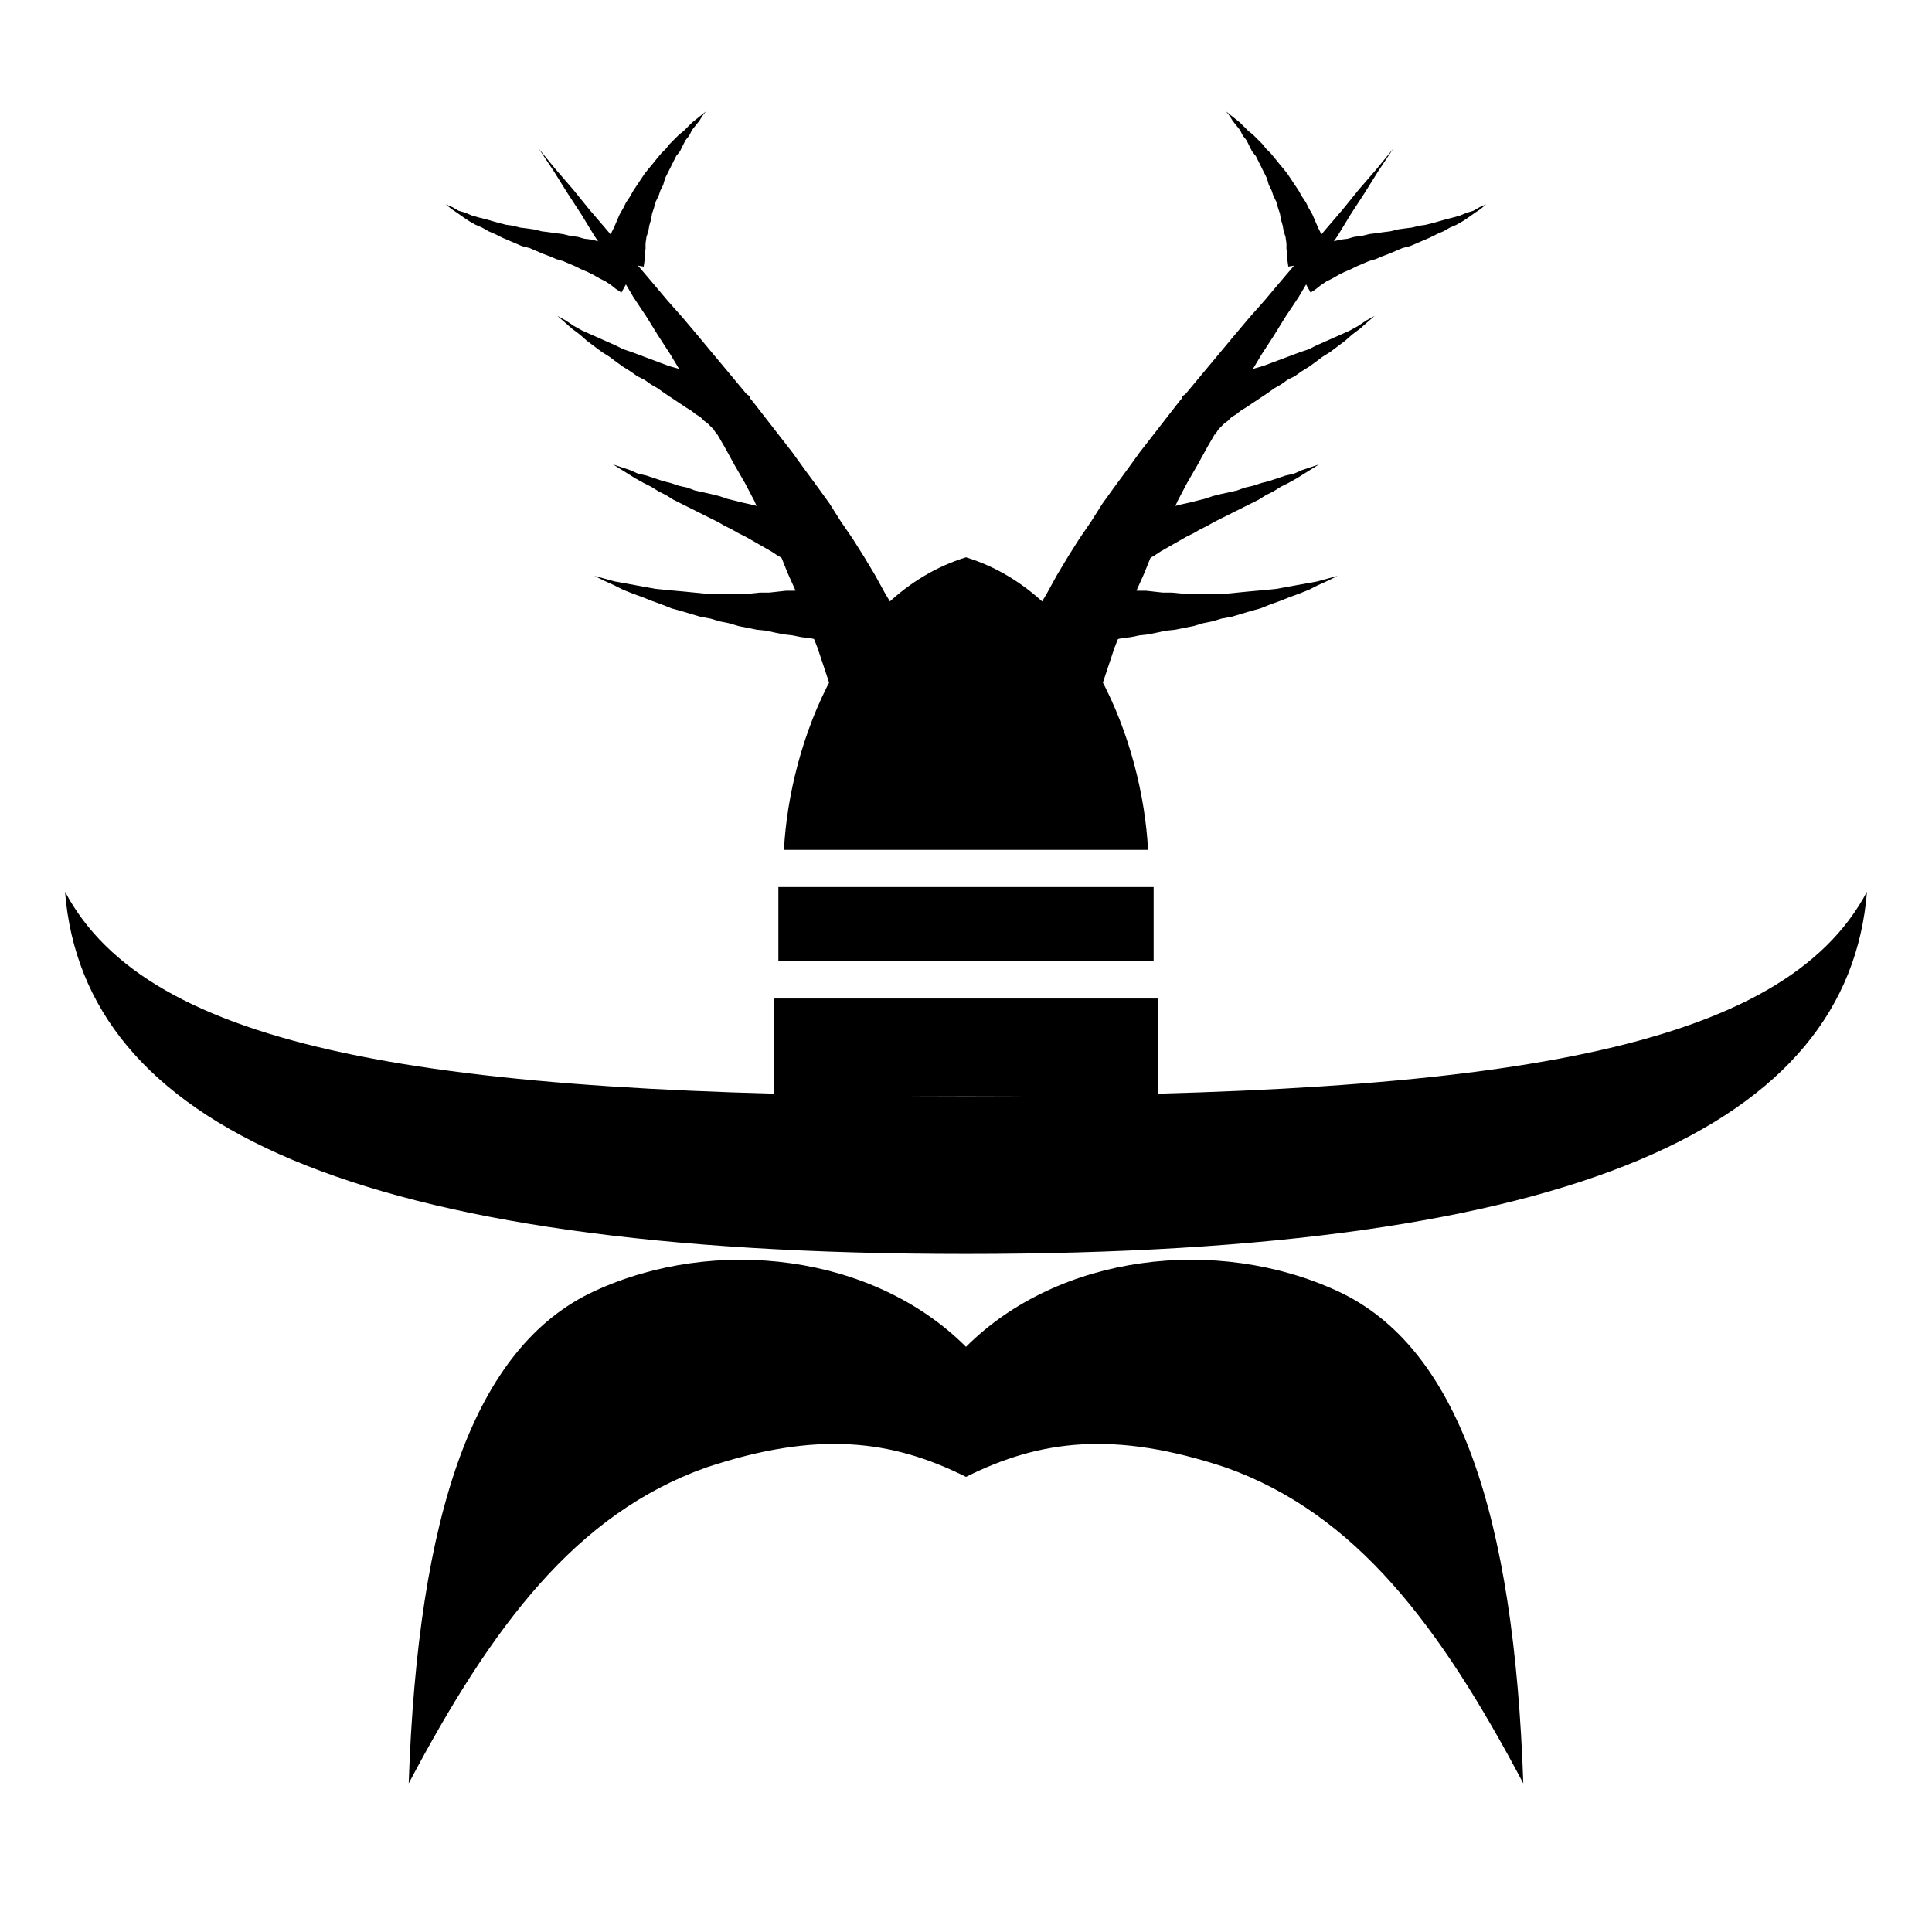
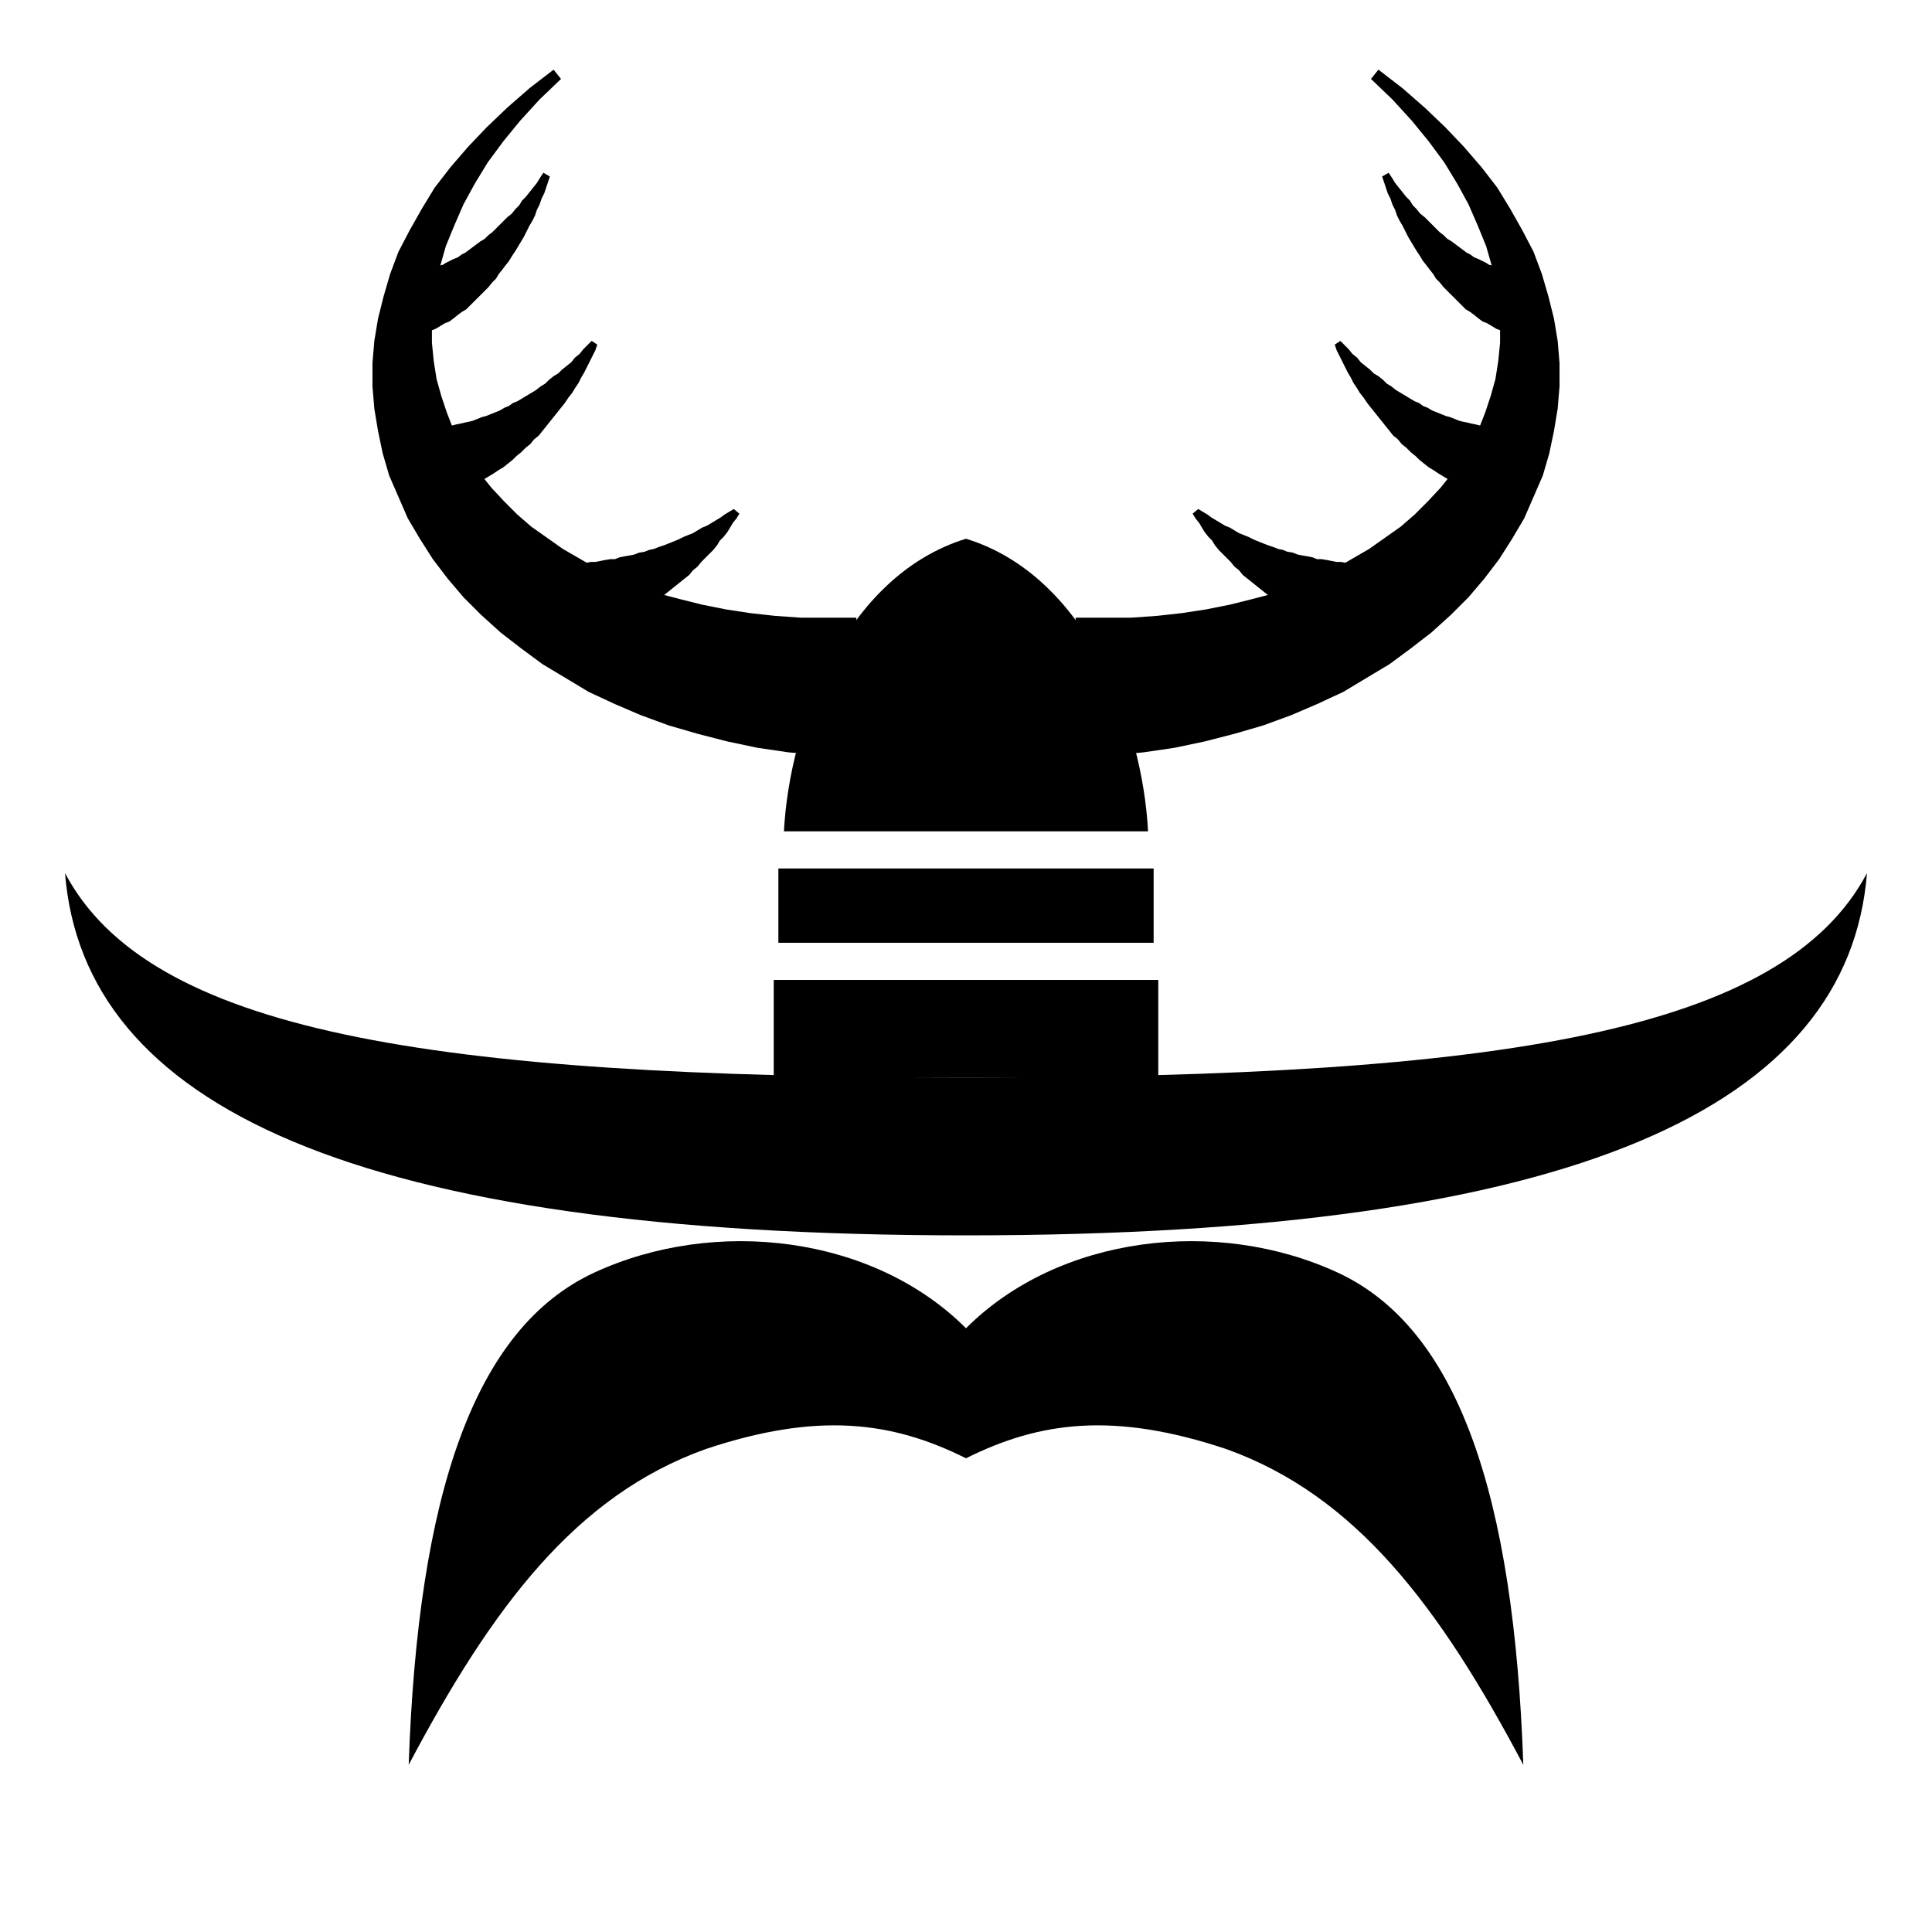
- <svg xmlns="http://www.w3.org/2000/svg" viewBox="-4 -12 208 208" role="img" aria-label="Logo: Sombrero mit Rothirschgeweih und Schnurrbart">
+ <svg xmlns="http://www.w3.org/2000/svg" viewBox="-4 -10 208 208" role="img" aria-label="Logo: Sombrero mit Rothirschgeweih und Schnurrbart">
  <g fill="currentColor">
    <g>
-       <path d="M94.6 58.1 L93.6 56.0 L92.5 53.9 L91.3 51.9 L90.2 49.9 L89.0 47.9 L87.8 46.0 L86.5 44.1 L85.3 42.2 L84.0 40.4 L82.6 38.5 L81.3 36.7 L79.9 34.9 L78.5 33.1 L77.1 31.3 L75.6 29.5 L74.1 27.7 L72.6 25.9 L71.1 24.1 L69.5 22.2 L67.9 20.4 L66.3 18.5 L64.6 16.5 L62.9 14.6 L61.2 12.6 L59.4 10.5 L57.7 8.4 L55.8 6.2 L54.0 4.0 L54.0 4.0 L55.6 6.4 L57.1 8.8 L58.6 11.1 L60.0 13.4 L61.5 15.6 L62.9 17.8 L64.2 20.0 L65.6 22.1 L66.9 24.2 L68.2 26.2 L69.4 28.2 L70.6 30.2 L71.8 32.2 L72.9 34.2 L74.0 36.1 L75.1 38.1 L76.2 40.0 L77.2 41.9 L78.1 43.9 L79.1 45.8 L80.0 47.7 L80.8 49.7 L81.7 51.7 L82.5 53.6 L83.2 55.7 L84.0 57.7 L84.7 59.8 L85.4 61.9 Z" />
-       <path d="M87.5 50.9 L86.7 51.0 L85.9 51.1 L85.1 51.2 L84.2 51.3 L83.3 51.4 L82.4 51.5 L81.5 51.6 L80.6 51.6 L79.7 51.7 L78.8 51.8 L77.8 51.8 L76.8 51.9 L75.9 51.9 L74.9 51.9 L73.9 51.9 L72.9 51.9 L71.8 51.9 L70.8 51.8 L69.8 51.7 L68.7 51.6 L67.6 51.5 L66.6 51.4 L65.5 51.2 L64.4 51.0 L63.3 50.8 L62.2 50.6 L61.1 50.3 L60.0 50.0 L60.0 50.0 L61.0 50.5 L62.1 51.0 L63.1 51.5 L64.1 51.9 L65.2 52.3 L66.2 52.7 L67.3 53.1 L68.3 53.5 L69.4 53.8 L70.4 54.1 L71.4 54.4 L72.5 54.6 L73.5 54.9 L74.5 55.1 L75.5 55.4 L76.5 55.6 L77.5 55.8 L78.5 55.9 L79.4 56.1 L80.4 56.3 L81.3 56.4 L82.3 56.6 L83.2 56.7 L84.1 56.9 L84.9 57.0 L85.8 57.1 L86.6 57.3 L87.4 57.4 Z" />
-       <path d="M85.5 45.1 L84.7 44.8 L84.0 44.5 L83.2 44.2 L82.4 44.0 L81.6 43.7 L80.8 43.5 L80.0 43.2 L79.2 43.0 L78.4 42.8 L77.6 42.5 L76.8 42.3 L75.9 42.1 L75.1 41.9 L74.3 41.7 L73.4 41.4 L72.6 41.2 L71.7 41.0 L70.8 40.8 L70.0 40.5 L69.1 40.3 L68.2 40.0 L67.4 39.8 L66.5 39.5 L65.6 39.2 L64.7 39.0 L63.8 38.6 L62.9 38.3 L62.0 38.0 L62.0 38.0 L62.8 38.5 L63.6 39.0 L64.4 39.5 L65.3 40.0 L66.1 40.4 L66.9 40.9 L67.7 41.3 L68.5 41.8 L69.3 42.2 L70.1 42.6 L70.9 43.0 L71.7 43.4 L72.5 43.8 L73.3 44.2 L74.0 44.6 L74.8 45.0 L75.5 45.4 L76.3 45.8 L77.0 46.2 L77.7 46.6 L78.4 47.0 L79.1 47.4 L79.7 47.8 L80.4 48.2 L81.0 48.6 L81.6 49.1 L82.2 49.5 L82.8 49.9 Z" />
-       <path d="M76.8 30.7 L76.3 30.4 L75.8 30.1 L75.2 29.8 L74.6 29.6 L74.1 29.4 L73.5 29.1 L72.8 28.9 L72.2 28.7 L71.5 28.5 L70.9 28.3 L70.2 28.1 L69.4 27.8 L68.7 27.6 L68.0 27.4 L67.2 27.1 L66.4 26.8 L65.6 26.5 L64.8 26.2 L64.0 25.9 L63.1 25.6 L62.3 25.2 L61.4 24.8 L60.5 24.4 L59.6 24.0 L58.7 23.6 L57.8 23.1 L56.9 22.5 L56.0 22.0 L56.0 22.0 L56.8 22.7 L57.6 23.4 L58.4 24.0 L59.2 24.7 L60.0 25.3 L60.8 25.9 L61.6 26.4 L62.4 27.0 L63.1 27.5 L63.9 28.0 L64.6 28.5 L65.4 28.9 L66.1 29.4 L66.8 29.8 L67.5 30.3 L68.1 30.7 L68.7 31.1 L69.3 31.5 L69.9 31.9 L70.4 32.2 L70.9 32.6 L71.4 32.9 L71.8 33.3 L72.2 33.6 L72.5 33.9 L72.8 34.2 L73.0 34.5 L73.2 34.8 Z" />
-       <path d="M65.1 15.5 L64.4 15.2 L63.6 14.9 L62.8 14.7 L62.0 14.4 L61.3 14.2 L60.5 14.0 L59.7 13.8 L58.9 13.7 L58.2 13.5 L57.4 13.4 L56.6 13.2 L55.8 13.1 L55.1 13.0 L54.3 12.9 L53.5 12.7 L52.8 12.6 L52.0 12.5 L51.2 12.3 L50.5 12.2 L49.7 12.0 L49.0 11.8 L48.3 11.6 L47.5 11.4 L46.8 11.2 L46.1 10.9 L45.4 10.7 L44.7 10.3 L44.0 10.0 L44.0 10.0 L44.6 10.5 L45.2 10.9 L45.9 11.4 L46.5 11.8 L47.2 12.2 L47.9 12.5 L48.6 12.9 L49.3 13.2 L50.1 13.6 L50.8 13.9 L51.5 14.2 L52.2 14.5 L53.0 14.7 L53.7 15.0 L54.4 15.3 L55.2 15.6 L55.9 15.9 L56.6 16.1 L57.3 16.4 L58.0 16.7 L58.6 17.0 L59.3 17.3 L59.9 17.6 L60.6 18.0 L61.2 18.3 L61.8 18.7 L62.3 19.1 L62.9 19.5 Z" />
-       <path d="M65.3 16.7 L65.4 16.0 L65.4 15.4 L65.5 14.8 L65.5 14.2 L65.6 13.5 L65.8 12.9 L65.9 12.3 L66.1 11.6 L66.2 11.0 L66.4 10.4 L66.6 9.7 L66.9 9.1 L67.1 8.5 L67.4 7.9 L67.6 7.2 L67.9 6.6 L68.2 6.0 L68.5 5.4 L68.8 4.8 L69.2 4.3 L69.5 3.7 L69.8 3.1 L70.2 2.6 L70.5 2.0 L70.9 1.5 L71.3 1.0 L71.6 0.5 L72.0 0.0 L72.0 0.0 L71.5 0.4 L71.0 0.8 L70.5 1.2 L70.1 1.6 L69.6 2.1 L69.1 2.5 L68.6 3.0 L68.1 3.5 L67.7 4.0 L67.2 4.5 L66.7 5.1 L66.3 5.6 L65.8 6.2 L65.4 6.7 L65.0 7.3 L64.6 7.9 L64.2 8.5 L63.8 9.2 L63.4 9.8 L63.1 10.4 L62.7 11.1 L62.4 11.8 L62.1 12.5 L61.8 13.1 L61.6 13.9 L61.3 14.6 L61.1 15.3 L60.9 16.0 Z" />
-       <path d="M105.4 58.1 L106.4 56.0 L107.5 53.9 L108.7 51.9 L109.8 49.9 L111.0 47.9 L112.2 46.0 L113.5 44.1 L114.7 42.2 L116.0 40.4 L117.4 38.5 L118.7 36.7 L120.1 34.9 L121.5 33.1 L122.9 31.3 L124.4 29.5 L125.9 27.7 L127.4 25.9 L128.9 24.1 L130.5 22.2 L132.1 20.4 L133.7 18.5 L135.4 16.5 L137.1 14.6 L138.8 12.6 L140.6 10.5 L142.3 8.4 L144.2 6.2 L146.0 4.0 L146.0 4.0 L144.4 6.4 L142.9 8.8 L141.4 11.1 L140.0 13.4 L138.5 15.6 L137.1 17.8 L135.8 20.0 L134.4 22.1 L133.1 24.2 L131.8 26.2 L130.6 28.2 L129.4 30.2 L128.2 32.2 L127.1 34.2 L126.0 36.1 L124.9 38.1 L123.8 40.0 L122.8 41.9 L121.9 43.9 L120.9 45.8 L120.0 47.7 L119.2 49.7 L118.3 51.7 L117.5 53.6 L116.8 55.7 L116.0 57.7 L115.3 59.8 L114.6 61.9 Z" />
-       <path d="M112.5 50.9 L113.3 51.0 L114.1 51.1 L114.9 51.2 L115.8 51.3 L116.7 51.4 L117.6 51.5 L118.5 51.6 L119.4 51.6 L120.3 51.7 L121.2 51.8 L122.2 51.8 L123.2 51.9 L124.1 51.9 L125.1 51.9 L126.1 51.9 L127.1 51.9 L128.2 51.9 L129.2 51.8 L130.2 51.7 L131.3 51.6 L132.4 51.5 L133.4 51.4 L134.5 51.2 L135.6 51.0 L136.7 50.8 L137.8 50.6 L138.9 50.3 L140.0 50.0 L140.0 50.0 L139.0 50.5 L137.9 51.0 L136.9 51.5 L135.9 51.9 L134.8 52.3 L133.8 52.7 L132.7 53.1 L131.7 53.5 L130.6 53.8 L129.6 54.1 L128.6 54.4 L127.5 54.6 L126.5 54.9 L125.5 55.1 L124.5 55.4 L123.5 55.6 L122.5 55.8 L121.5 55.9 L120.6 56.1 L119.6 56.3 L118.7 56.4 L117.7 56.6 L116.8 56.7 L115.9 56.9 L115.1 57.0 L114.2 57.1 L113.4 57.3 L112.6 57.4 Z" />
-       <path d="M114.5 45.1 L115.3 44.8 L116.0 44.5 L116.8 44.2 L117.6 44.0 L118.4 43.7 L119.2 43.5 L120.0 43.2 L120.8 43.0 L121.6 42.8 L122.4 42.5 L123.2 42.3 L124.1 42.1 L124.9 41.9 L125.7 41.7 L126.6 41.4 L127.4 41.2 L128.3 41.0 L129.2 40.8 L130.0 40.5 L130.9 40.3 L131.8 40.0 L132.6 39.8 L133.5 39.5 L134.4 39.2 L135.3 39.0 L136.2 38.6 L137.1 38.3 L138.0 38.0 L138.0 38.0 L137.2 38.5 L136.4 39.0 L135.6 39.5 L134.7 40.0 L133.9 40.4 L133.1 40.9 L132.3 41.3 L131.5 41.8 L130.7 42.2 L129.9 42.6 L129.1 43.0 L128.3 43.4 L127.5 43.8 L126.7 44.2 L126.0 44.6 L125.2 45.0 L124.5 45.4 L123.7 45.8 L123.0 46.2 L122.3 46.6 L121.6 47.0 L120.9 47.4 L120.3 47.8 L119.6 48.2 L119.0 48.6 L118.4 49.1 L117.8 49.5 L117.2 49.9 Z" />
-       <path d="M123.2 30.7 L123.7 30.4 L124.2 30.1 L124.8 29.8 L125.4 29.6 L125.9 29.4 L126.5 29.1 L127.2 28.9 L127.8 28.7 L128.5 28.5 L129.1 28.3 L129.8 28.1 L130.6 27.8 L131.3 27.6 L132.0 27.4 L132.8 27.1 L133.6 26.8 L134.4 26.5 L135.2 26.2 L136.0 25.9 L136.9 25.6 L137.7 25.2 L138.6 24.8 L139.5 24.4 L140.4 24.0 L141.3 23.6 L142.2 23.1 L143.1 22.5 L144.0 22.0 L144.0 22.0 L143.2 22.7 L142.4 23.4 L141.6 24.0 L140.8 24.7 L140.0 25.3 L139.2 25.9 L138.4 26.4 L137.6 27.0 L136.9 27.5 L136.1 28.0 L135.4 28.5 L134.6 28.9 L133.9 29.4 L133.2 29.8 L132.5 30.3 L131.9 30.7 L131.3 31.1 L130.7 31.5 L130.1 31.9 L129.6 32.2 L129.1 32.6 L128.6 32.9 L128.2 33.3 L127.8 33.6 L127.5 33.9 L127.2 34.2 L127.0 34.5 L126.8 34.8 Z" />
-       <path d="M134.9 15.5 L135.6 15.2 L136.4 14.9 L137.2 14.7 L138.0 14.4 L138.7 14.2 L139.5 14.0 L140.3 13.8 L141.1 13.7 L141.8 13.5 L142.6 13.4 L143.4 13.2 L144.2 13.1 L144.9 13.0 L145.7 12.9 L146.5 12.7 L147.2 12.6 L148.0 12.5 L148.8 12.3 L149.5 12.2 L150.3 12.0 L151.0 11.8 L151.7 11.6 L152.5 11.4 L153.2 11.2 L153.9 10.9 L154.6 10.7 L155.3 10.3 L156.0 10.0 L156.0 10.0 L155.4 10.5 L154.8 10.9 L154.1 11.4 L153.5 11.8 L152.8 12.2 L152.1 12.5 L151.4 12.9 L150.7 13.2 L149.9 13.6 L149.2 13.9 L148.5 14.2 L147.8 14.5 L147.0 14.7 L146.3 15.0 L145.6 15.3 L144.8 15.6 L144.1 15.9 L143.4 16.1 L142.7 16.4 L142.0 16.7 L141.4 17.0 L140.7 17.3 L140.1 17.6 L139.4 18.0 L138.8 18.3 L138.2 18.7 L137.7 19.1 L137.1 19.5 Z" />
-       <path d="M134.7 16.7 L134.6 16.0 L134.6 15.4 L134.5 14.8 L134.5 14.2 L134.4 13.5 L134.2 12.9 L134.1 12.3 L133.9 11.6 L133.8 11.0 L133.6 10.4 L133.4 9.7 L133.1 9.1 L132.9 8.5 L132.6 7.9 L132.4 7.2 L132.1 6.6 L131.8 6.0 L131.5 5.4 L131.2 4.8 L130.8 4.3 L130.5 3.7 L130.2 3.1 L129.8 2.6 L129.5 2.0 L129.1 1.5 L128.7 1.0 L128.4 0.5 L128.0 0.0 L128.0 0.0 L128.5 0.4 L129.0 0.8 L129.5 1.2 L129.9 1.6 L130.4 2.1 L130.9 2.5 L131.4 3.0 L131.9 3.5 L132.3 4.0 L132.8 4.5 L133.3 5.1 L133.7 5.6 L134.2 6.2 L134.6 6.7 L135.0 7.3 L135.4 7.9 L135.8 8.5 L136.2 9.2 L136.6 9.8 L136.9 10.4 L137.3 11.1 L137.6 11.8 L137.9 12.5 L138.2 13.1 L138.4 13.9 L138.7 14.6 L138.9 15.3 L139.1 16.0 Z" />
+       <path d="M88.2 56.5 L85.1 56.5 L82.2 56.5 L79.4 56.3 L76.7 56.0 L74.1 55.6 L71.6 55.1 L69.2 54.5 L66.9 53.9 L64.6 53.1 L62.5 52.2 L60.4 51.3 L58.5 50.2 L56.6 49.1 L54.9 47.9 L53.2 46.7 L51.7 45.4 L50.3 44.0 L48.9 42.5 L47.7 41.0 L46.6 39.5 L45.7 37.9 L44.8 36.2 L44.1 34.4 L43.5 32.6 L43.0 30.8 L42.7 28.9 L42.5 26.9 L42.5 24.9 L42.6 22.9 L42.9 20.8 L43.4 18.6 L44.0 16.5 L44.9 14.3 L45.9 12.0 L47.1 9.8 L48.5 7.5 L50.2 5.2 L52.0 3.0 L54.1 0.7 L56.4 -1.5 L55.6 -2.5 L53.0 -0.5 L50.6 1.6 L48.4 3.7 L46.4 5.8 L44.5 8.0 L42.8 10.2 L41.4 12.5 L40.1 14.8 L38.9 17.1 L38.0 19.5 L37.3 21.9 L36.7 24.3 L36.3 26.7 L36.1 29.1 L36.1 31.6 L36.3 34.0 L36.7 36.4 L37.2 38.8 L37.9 41.2 L38.9 43.5 L39.9 45.8 L41.2 48.0 L42.6 50.2 L44.2 52.3 L45.9 54.3 L47.8 56.2 L49.9 58.1 L52.1 59.8 L54.4 61.5 L56.9 63.0 L59.4 64.5 L62.2 65.8 L65.0 67.0 L68.0 68.1 L71.1 69.0 L74.2 69.8 L77.5 70.5 L80.9 71.0 L84.4 71.3 L87.8 71.5 Z" />
+       <path d="M55.6 59.5 L56.2 59.4 L56.8 59.3 L57.5 59.1 L58.1 58.9 L58.7 58.7 L59.3 58.5 L59.9 58.3 L60.5 58.1 L61.1 57.8 L61.7 57.6 L62.2 57.3 L62.8 57.0 L63.4 56.7 L64.0 56.4 L64.5 56.1 L65.1 55.7 L65.6 55.4 L66.1 55.0 L66.7 54.7 L67.2 54.3 L67.7 53.9 L68.2 53.5 L68.7 53.1 L69.2 52.7 L69.7 52.3 L70.2 51.9 L70.6 51.4 L71.1 51.0 L71.5 50.5 L71.9 50.1 L72.4 49.6 L72.8 49.2 L73.2 48.7 L73.5 48.2 L73.9 47.8 L74.3 47.3 L74.6 46.8 L74.9 46.3 L75.3 45.8 L75.6 45.3 L75.0 44.8 L74.5 45.1 L74.0 45.4 L73.6 45.7 L73.1 46.0 L72.6 46.3 L72.1 46.6 L71.6 46.8 L71.1 47.1 L70.6 47.4 L70.1 47.6 L69.6 47.8 L69.0 48.1 L68.5 48.3 L68.0 48.5 L67.5 48.7 L66.9 48.9 L66.4 49.1 L65.9 49.2 L65.4 49.4 L64.8 49.5 L64.3 49.7 L63.8 49.8 L63.2 49.9 L62.7 50.0 L62.2 50.2 L61.7 50.2 L61.1 50.3 L60.6 50.4 L60.1 50.5 L59.6 50.5 L59.1 50.6 L58.6 50.6 L58.1 50.6 L57.6 50.6 L57.2 50.6 L56.7 50.6 L56.2 50.6 L55.8 50.6 L55.4 50.6 L54.9 50.6 Z" />
+       <path d="M42.5 43.9 L43.0 43.8 L43.6 43.6 L44.2 43.4 L44.8 43.2 L45.3 43.0 L45.9 42.8 L46.5 42.5 L47.0 42.2 L47.6 41.9 L48.1 41.6 L48.6 41.3 L49.1 41.0 L49.7 40.6 L50.2 40.3 L50.7 39.9 L51.2 39.5 L51.6 39.1 L52.1 38.7 L52.6 38.2 L53.1 37.8 L53.5 37.3 L54.0 36.9 L54.4 36.4 L54.8 35.9 L55.2 35.4 L55.6 34.9 L56.0 34.4 L56.4 33.9 L56.8 33.4 L57.2 32.8 L57.6 32.3 L57.9 31.8 L58.3 31.2 L58.6 30.6 L58.9 30.1 L59.2 29.5 L59.5 28.9 L59.8 28.3 L60.1 27.7 L60.3 27.1 L59.7 26.7 L59.2 27.2 L58.8 27.6 L58.4 28.1 L57.9 28.5 L57.5 29.0 L57.0 29.4 L56.5 29.8 L56.1 30.2 L55.6 30.5 L55.1 30.9 L54.7 31.3 L54.2 31.6 L53.7 32.0 L53.2 32.3 L52.7 32.6 L52.2 32.9 L51.7 33.2 L51.2 33.4 L50.8 33.7 L50.3 33.9 L49.8 34.2 L49.3 34.4 L48.8 34.6 L48.3 34.8 L47.9 34.9 L47.4 35.1 L46.9 35.3 L46.5 35.4 L46.0 35.5 L45.6 35.6 L45.1 35.7 L44.7 35.8 L44.2 35.8 L43.8 35.9 L43.4 35.9 L43.0 36.0 L42.7 36.0 L42.3 36.0 L41.9 36.0 L41.5 36.0 Z" />
+       <path d="M40.4 26.3 L40.9 26.2 L41.4 26.0 L41.9 25.8 L42.4 25.6 L42.9 25.4 L43.4 25.1 L43.9 24.8 L44.4 24.6 L44.8 24.3 L45.3 23.9 L45.7 23.6 L46.2 23.3 L46.6 22.9 L47.0 22.5 L47.4 22.1 L47.8 21.7 L48.2 21.3 L48.6 20.9 L49.0 20.4 L49.4 20.0 L49.7 19.5 L50.1 19.0 L50.4 18.6 L50.8 18.1 L51.1 17.6 L51.5 17.0 L51.8 16.5 L52.1 16.0 L52.4 15.5 L52.7 14.9 L53.0 14.3 L53.3 13.8 L53.6 13.2 L53.8 12.6 L54.1 12.0 L54.3 11.4 L54.6 10.8 L54.8 10.2 L55.0 9.6 L55.2 9.0 L54.5 8.6 L54.1 9.2 L53.8 9.7 L53.4 10.2 L53.0 10.7 L52.6 11.2 L52.2 11.6 L51.9 12.1 L51.5 12.5 L51.1 13.0 L50.6 13.4 L50.2 13.8 L49.8 14.2 L49.4 14.6 L49.0 15.0 L48.6 15.3 L48.2 15.7 L47.7 16.0 L47.3 16.3 L46.9 16.6 L46.5 16.9 L46.1 17.2 L45.7 17.4 L45.3 17.7 L44.8 17.9 L44.4 18.1 L44.0 18.3 L43.7 18.5 L43.3 18.6 L42.9 18.8 L42.5 18.9 L42.2 19.0 L41.8 19.1 L41.5 19.2 L41.1 19.2 L40.8 19.3 L40.5 19.3 L40.2 19.3 L39.9 19.4 L39.7 19.4 L39.3 19.4 Z" />
+       <path d="M111.8 56.5 L114.9 56.5 L117.8 56.5 L120.6 56.3 L123.3 56.0 L125.9 55.6 L128.4 55.1 L130.8 54.5 L133.1 53.9 L135.4 53.1 L137.5 52.2 L139.6 51.3 L141.5 50.2 L143.4 49.1 L145.1 47.9 L146.8 46.7 L148.3 45.4 L149.7 44.0 L151.1 42.5 L152.3 41.0 L153.4 39.5 L154.3 37.9 L155.2 36.2 L155.9 34.4 L156.5 32.6 L157.0 30.8 L157.3 28.9 L157.5 26.9 L157.5 24.9 L157.4 22.9 L157.1 20.8 L156.6 18.6 L156.0 16.5 L155.1 14.3 L154.1 12.0 L152.9 9.8 L151.5 7.5 L149.8 5.2 L148.0 3.0 L145.9 0.7 L143.6 -1.5 L144.4 -2.5 L147.0 -0.5 L149.4 1.6 L151.6 3.7 L153.6 5.8 L155.5 8.0 L157.2 10.2 L158.6 12.5 L159.9 14.8 L161.1 17.1 L162.0 19.5 L162.7 21.9 L163.3 24.3 L163.7 26.7 L163.9 29.1 L163.9 31.6 L163.7 34.0 L163.3 36.4 L162.8 38.8 L162.1 41.2 L161.1 43.5 L160.1 45.8 L158.8 48.0 L157.4 50.2 L155.8 52.3 L154.1 54.3 L152.2 56.2 L150.1 58.1 L147.9 59.8 L145.6 61.5 L143.1 63.0 L140.6 64.5 L137.8 65.8 L135.0 67.0 L132.0 68.1 L128.9 69.0 L125.8 69.8 L122.5 70.5 L119.1 71.0 L115.6 71.3 L112.2 71.5 Z" />
+       <path d="M144.4 59.5 L143.8 59.4 L143.2 59.3 L142.5 59.1 L141.9 58.9 L141.3 58.7 L140.7 58.5 L140.1 58.3 L139.5 58.1 L138.9 57.8 L138.3 57.6 L137.8 57.3 L137.2 57.0 L136.6 56.7 L136.0 56.4 L135.5 56.1 L134.9 55.7 L134.4 55.4 L133.9 55.0 L133.3 54.7 L132.8 54.3 L132.3 53.9 L131.8 53.5 L131.3 53.1 L130.8 52.7 L130.3 52.3 L129.8 51.9 L129.4 51.4 L128.9 51.0 L128.5 50.5 L128.1 50.1 L127.6 49.6 L127.2 49.2 L126.8 48.7 L126.5 48.2 L126.1 47.8 L125.7 47.3 L125.4 46.8 L125.1 46.3 L124.7 45.8 L124.4 45.3 L125.0 44.8 L125.5 45.1 L126.0 45.4 L126.4 45.7 L126.9 46.0 L127.4 46.3 L127.9 46.6 L128.4 46.8 L128.9 47.1 L129.4 47.4 L129.9 47.6 L130.4 47.8 L131.0 48.1 L131.5 48.3 L132.0 48.5 L132.5 48.7 L133.1 48.9 L133.6 49.1 L134.1 49.2 L134.6 49.4 L135.2 49.5 L135.7 49.7 L136.2 49.8 L136.8 49.9 L137.3 50.0 L137.8 50.2 L138.3 50.2 L138.9 50.3 L139.4 50.4 L139.9 50.5 L140.4 50.5 L140.9 50.6 L141.4 50.6 L141.9 50.6 L142.4 50.6 L142.8 50.6 L143.3 50.6 L143.8 50.6 L144.2 50.6 L144.6 50.6 L145.1 50.6 Z" />
+       <path d="M157.5 43.9 L157.0 43.8 L156.4 43.6 L155.8 43.4 L155.2 43.2 L154.7 43.0 L154.1 42.8 L153.5 42.5 L153.0 42.2 L152.4 41.9 L151.9 41.6 L151.4 41.3 L150.9 41.0 L150.3 40.6 L149.8 40.3 L149.3 39.9 L148.8 39.5 L148.4 39.1 L147.9 38.7 L147.4 38.2 L146.9 37.8 L146.5 37.3 L146.0 36.9 L145.6 36.4 L145.2 35.9 L144.8 35.4 L144.4 34.9 L144.0 34.4 L143.6 33.9 L143.2 33.4 L142.8 32.8 L142.4 32.3 L142.1 31.8 L141.7 31.2 L141.4 30.6 L141.1 30.1 L140.8 29.5 L140.5 28.9 L140.2 28.3 L139.9 27.7 L139.7 27.1 L140.3 26.7 L140.8 27.2 L141.2 27.6 L141.6 28.1 L142.1 28.5 L142.5 29.0 L143.0 29.4 L143.5 29.8 L143.9 30.2 L144.4 30.5 L144.9 30.9 L145.3 31.3 L145.8 31.6 L146.3 32.0 L146.8 32.3 L147.3 32.6 L147.8 32.9 L148.3 33.2 L148.8 33.4 L149.2 33.7 L149.7 33.9 L150.2 34.2 L150.7 34.4 L151.2 34.6 L151.7 34.8 L152.1 34.9 L152.6 35.1 L153.1 35.3 L153.5 35.4 L154.0 35.5 L154.4 35.6 L154.9 35.7 L155.3 35.8 L155.8 35.8 L156.2 35.9 L156.6 35.9 L157.0 36.0 L157.3 36.0 L157.7 36.0 L158.1 36.0 L158.5 36.0 Z" />
+       <path d="M159.6 26.3 L159.1 26.2 L158.6 26.0 L158.1 25.8 L157.6 25.6 L157.1 25.4 L156.6 25.1 L156.1 24.8 L155.6 24.6 L155.2 24.3 L154.7 23.9 L154.3 23.6 L153.8 23.3 L153.4 22.9 L153.0 22.5 L152.6 22.1 L152.2 21.7 L151.8 21.3 L151.4 20.9 L151.0 20.4 L150.6 20.0 L150.3 19.5 L149.9 19.0 L149.6 18.6 L149.2 18.1 L148.9 17.6 L148.5 17.0 L148.2 16.5 L147.9 16.0 L147.6 15.5 L147.3 14.9 L147.0 14.3 L146.7 13.8 L146.4 13.2 L146.2 12.6 L145.9 12.0 L145.7 11.4 L145.4 10.8 L145.2 10.2 L145.0 9.6 L144.8 9.0 L145.5 8.6 L145.9 9.2 L146.2 9.7 L146.6 10.2 L147.0 10.7 L147.4 11.2 L147.8 11.6 L148.1 12.1 L148.5 12.5 L148.9 13.0 L149.4 13.4 L149.8 13.8 L150.2 14.2 L150.6 14.6 L151.0 15.0 L151.4 15.3 L151.8 15.7 L152.3 16.0 L152.7 16.3 L153.1 16.6 L153.5 16.9 L153.9 17.2 L154.3 17.4 L154.7 17.7 L155.2 17.9 L155.6 18.1 L156.0 18.3 L156.3 18.5 L156.7 18.6 L157.1 18.8 L157.5 18.9 L157.8 19.0 L158.2 19.1 L158.5 19.2 L158.9 19.2 L159.2 19.3 L159.5 19.3 L159.8 19.3 L160.1 19.4 L160.3 19.4 L160.7 19.4 Z" />
    </g>
    <path d="M80.4 79.5 C81 68 87 52 100 48 C113 52 119 68 119.6 79.5 Z" />
    <path d="M79.8 83.5 H120.2 V91.5 H79.8 Z" />
    <path d="M79.3 95.5 H120.7 V106 H79.3 Z" />
    <path d="M3 84 C12 101 42 106 100 106 C158 106 188 101 197 84 C195 109 166 123 100 123 C34 123 5 109 3 84 Z" />
    <path d="M100 133 C90 123 73 121 60 127 C47 133 41 151 40 180 C49 163 58 151 72 146 C84 142 92 143 100 147 Z" />
    <path d="M100 133 C110 123 127 121 140 127 C153 133 159 151 160 180 C151 163 142 151 128 146 C116 142 108 143 100 147 Z" />
  </g>
</svg>
